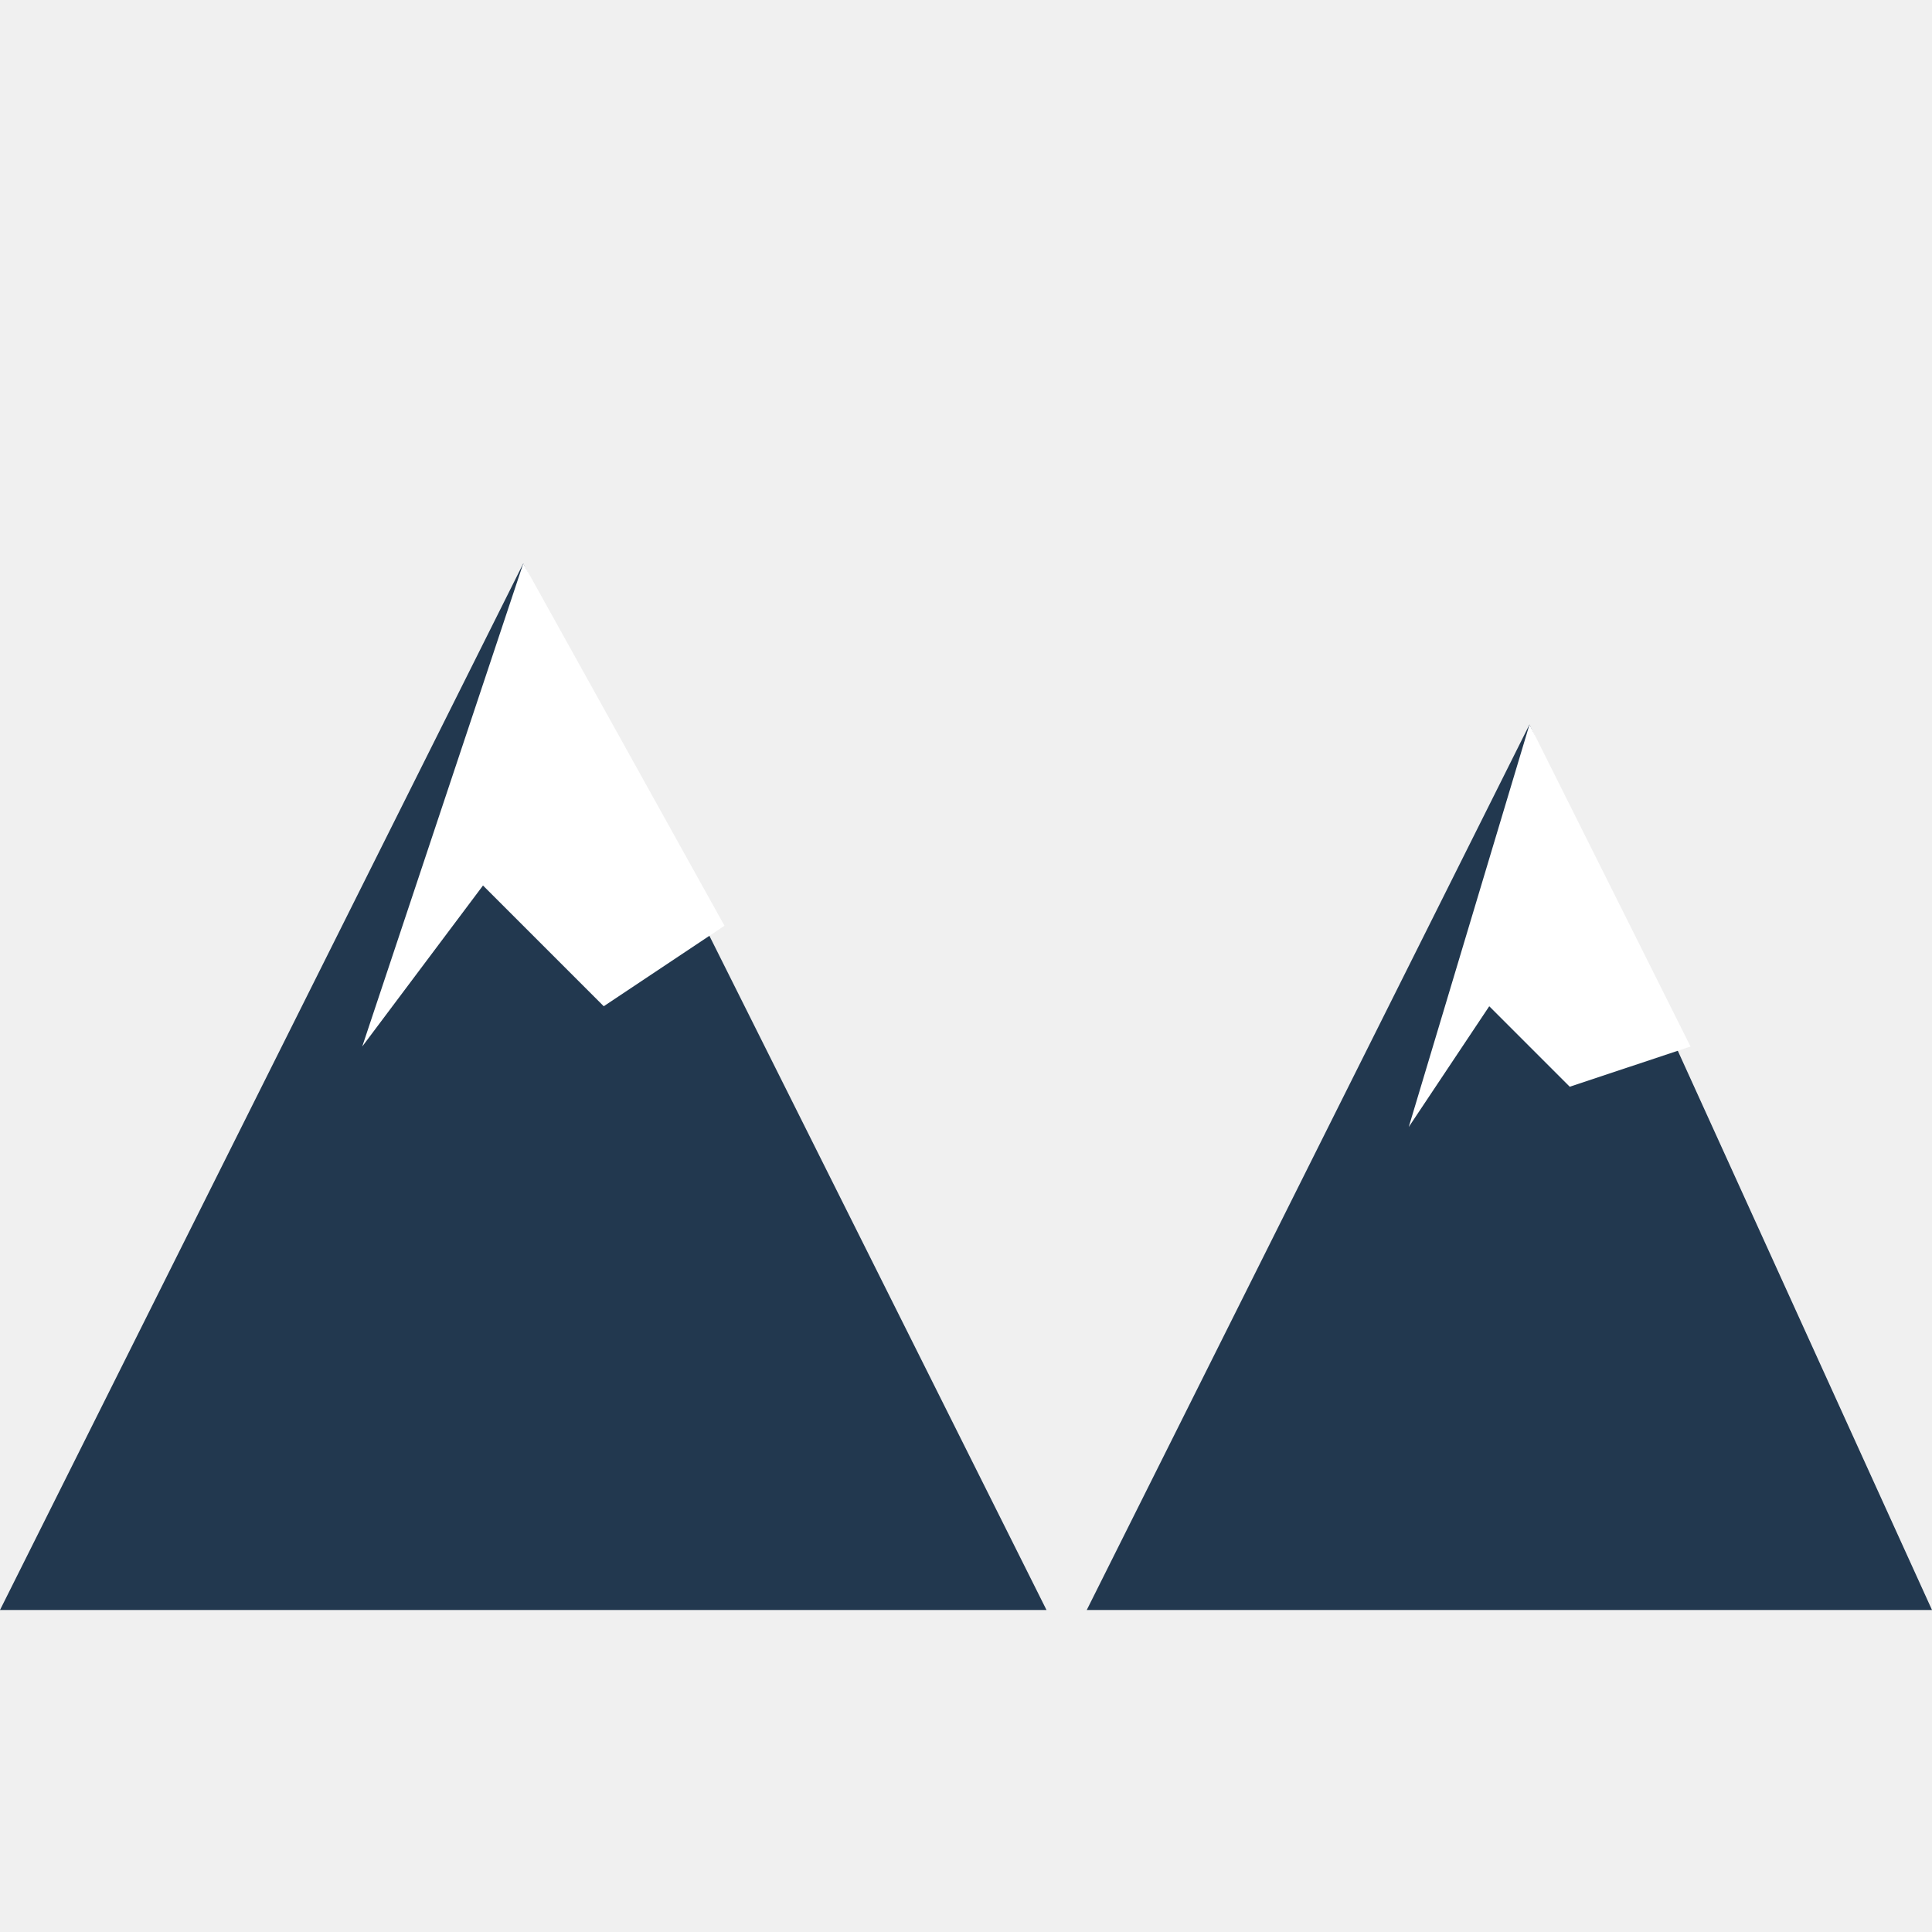
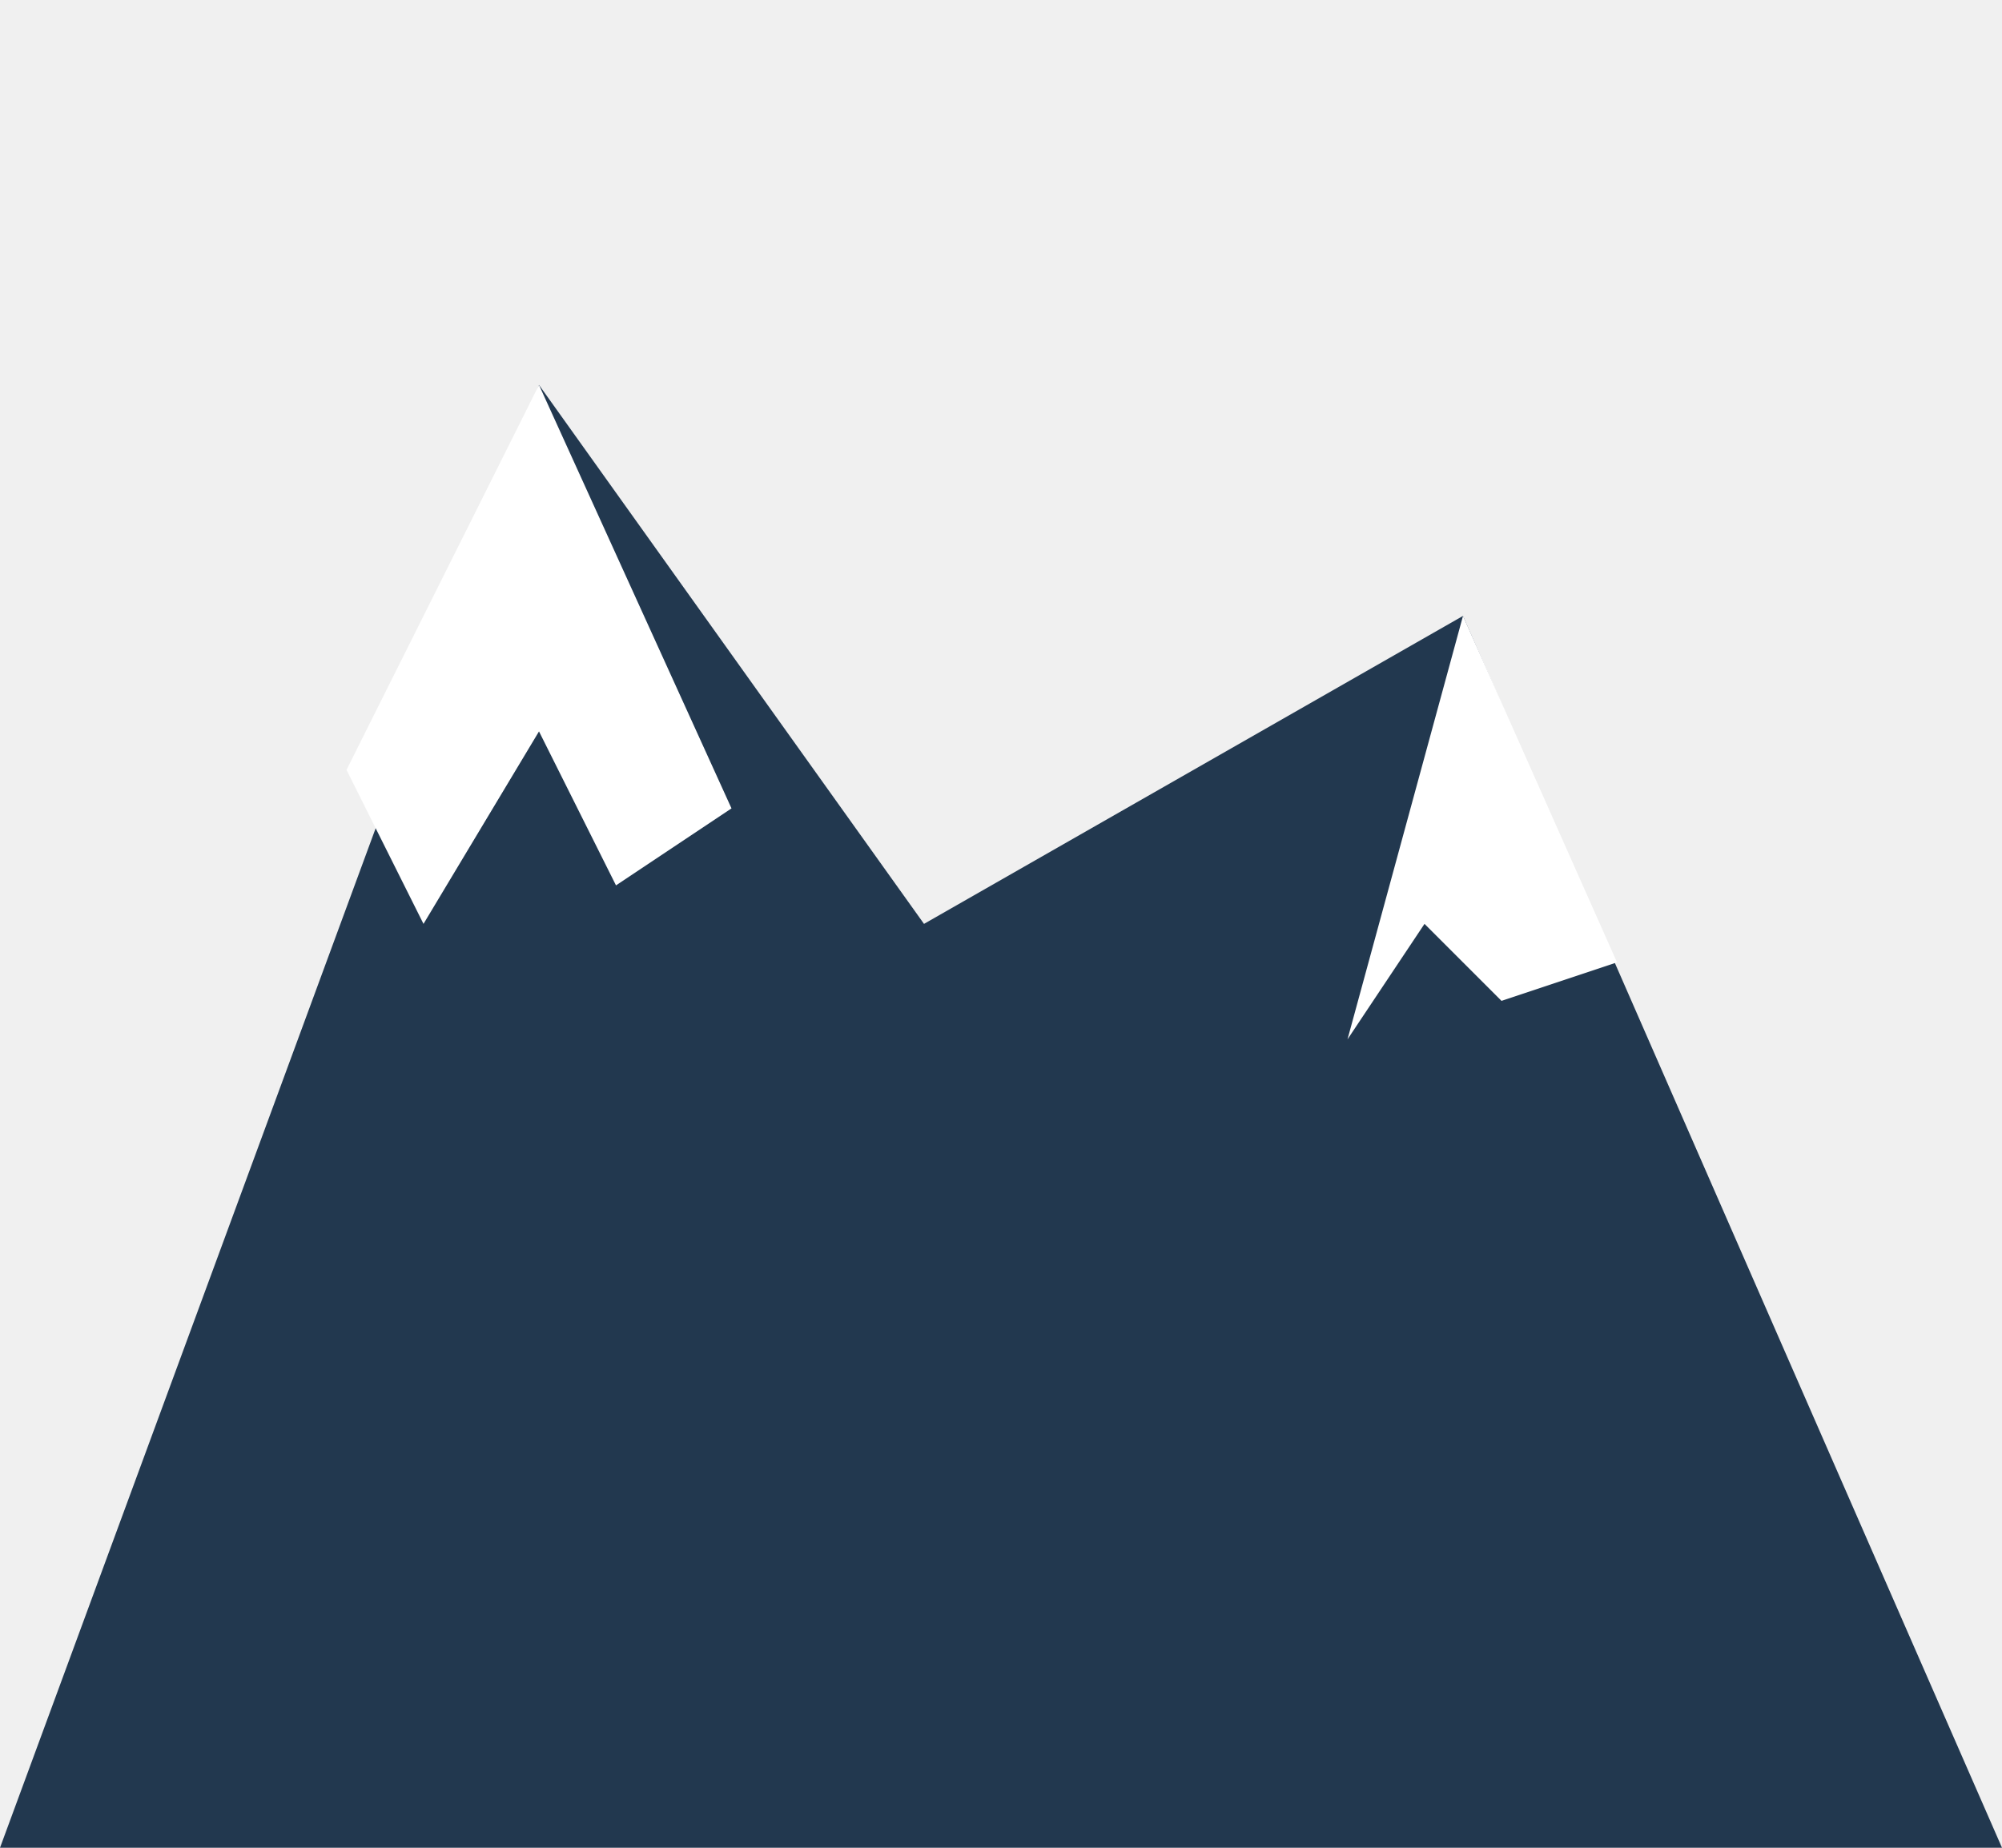
- <svg xmlns="http://www.w3.org/2000/svg" width="48" height="48" viewBox="0 0 48 48" role="img" aria-label="The Nanga Parbat">
-   <path d="M0 40 L13 14 L26 40 Z" fill="#22384F" />
-   <path d="M27 40 L38 18 L48 40 Z" fill="#22384F" />
-   <path d="M13 14 L18 23 L15 25 L12 22 L9 26 Z" fill="#FFFFFF" />
-   <path d="M38 18 L42 26 L39 27 L37 25 L35 28 Z" fill="#FFFFFF" />
+ <svg xmlns="http://www.w3.org/2000/svg" width="52" height="48" viewBox="0 0 52 48" role="img" aria-label="The Nanga Parbat">
+   <path d="M0 48 L14 10 L24 24 L38 16 L52 48 Z" fill="#22384F" />
+   <path d="M14 10 L19 21 L16 23 L14 19 L11 24 L9 20 Z" fill="#FFFFFF" />
+   <path d="M38 16 L42 25 L39 26 L37 24 L35 27 Z" fill="#FFFFFF" />
</svg>
